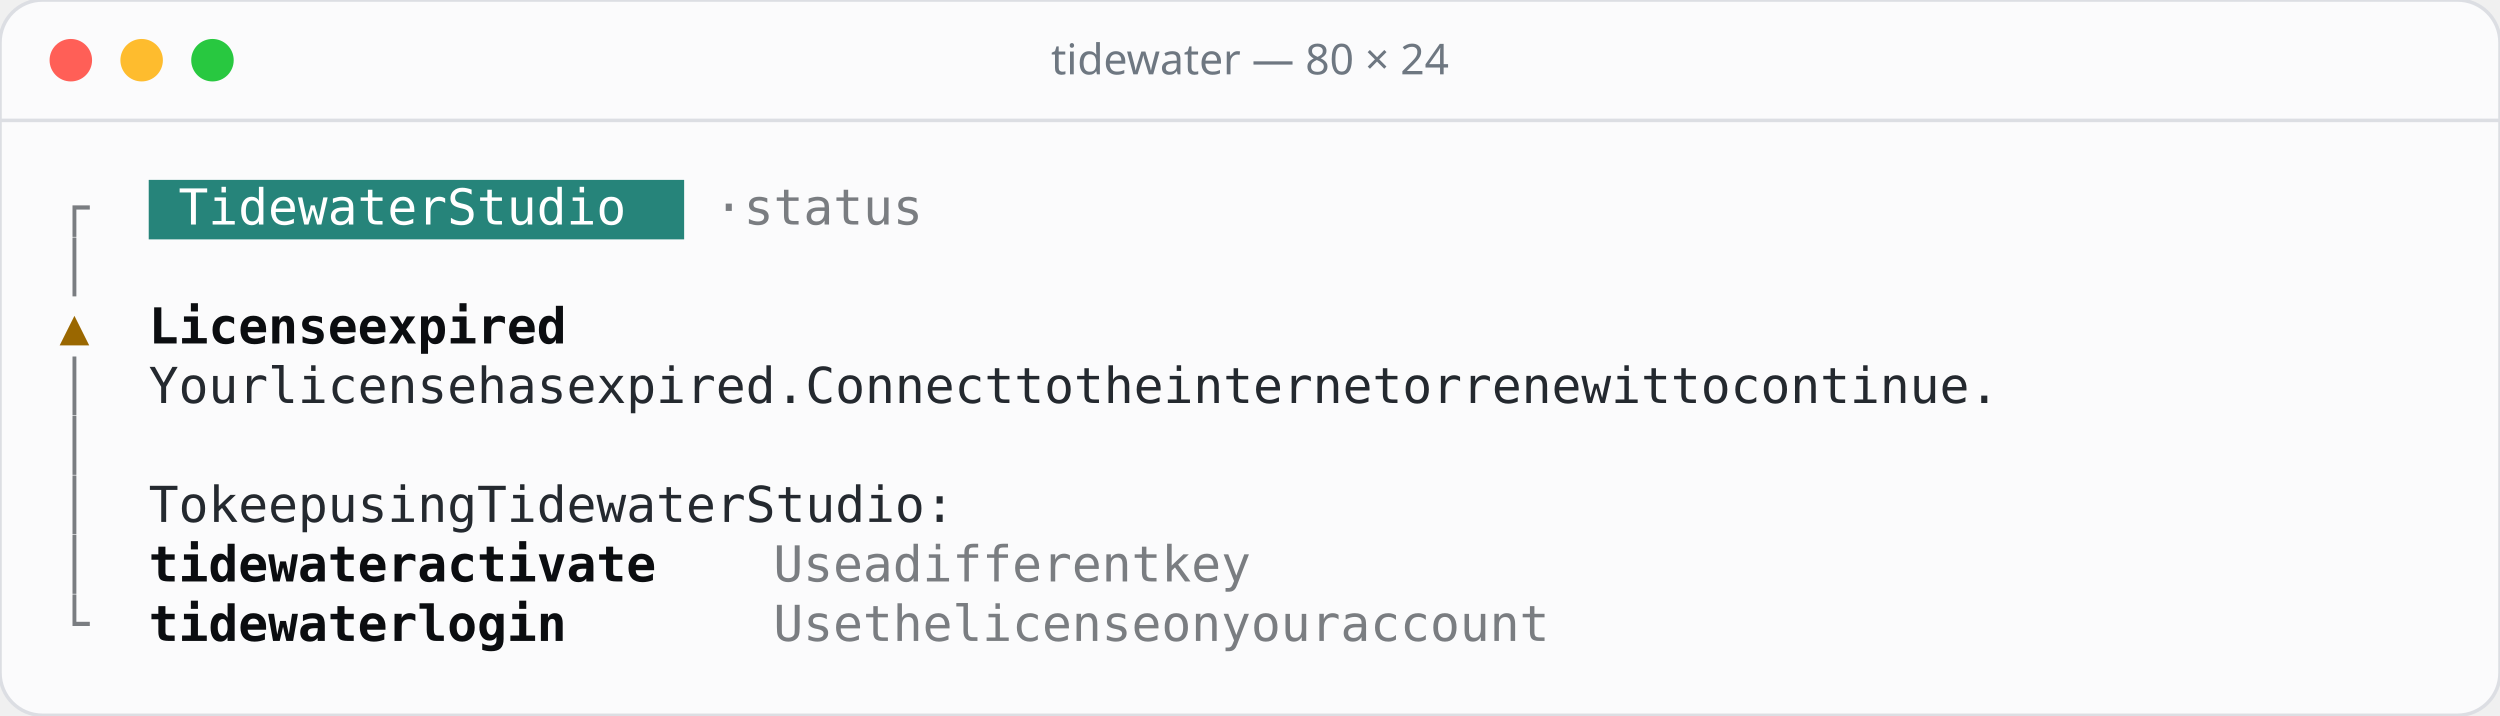
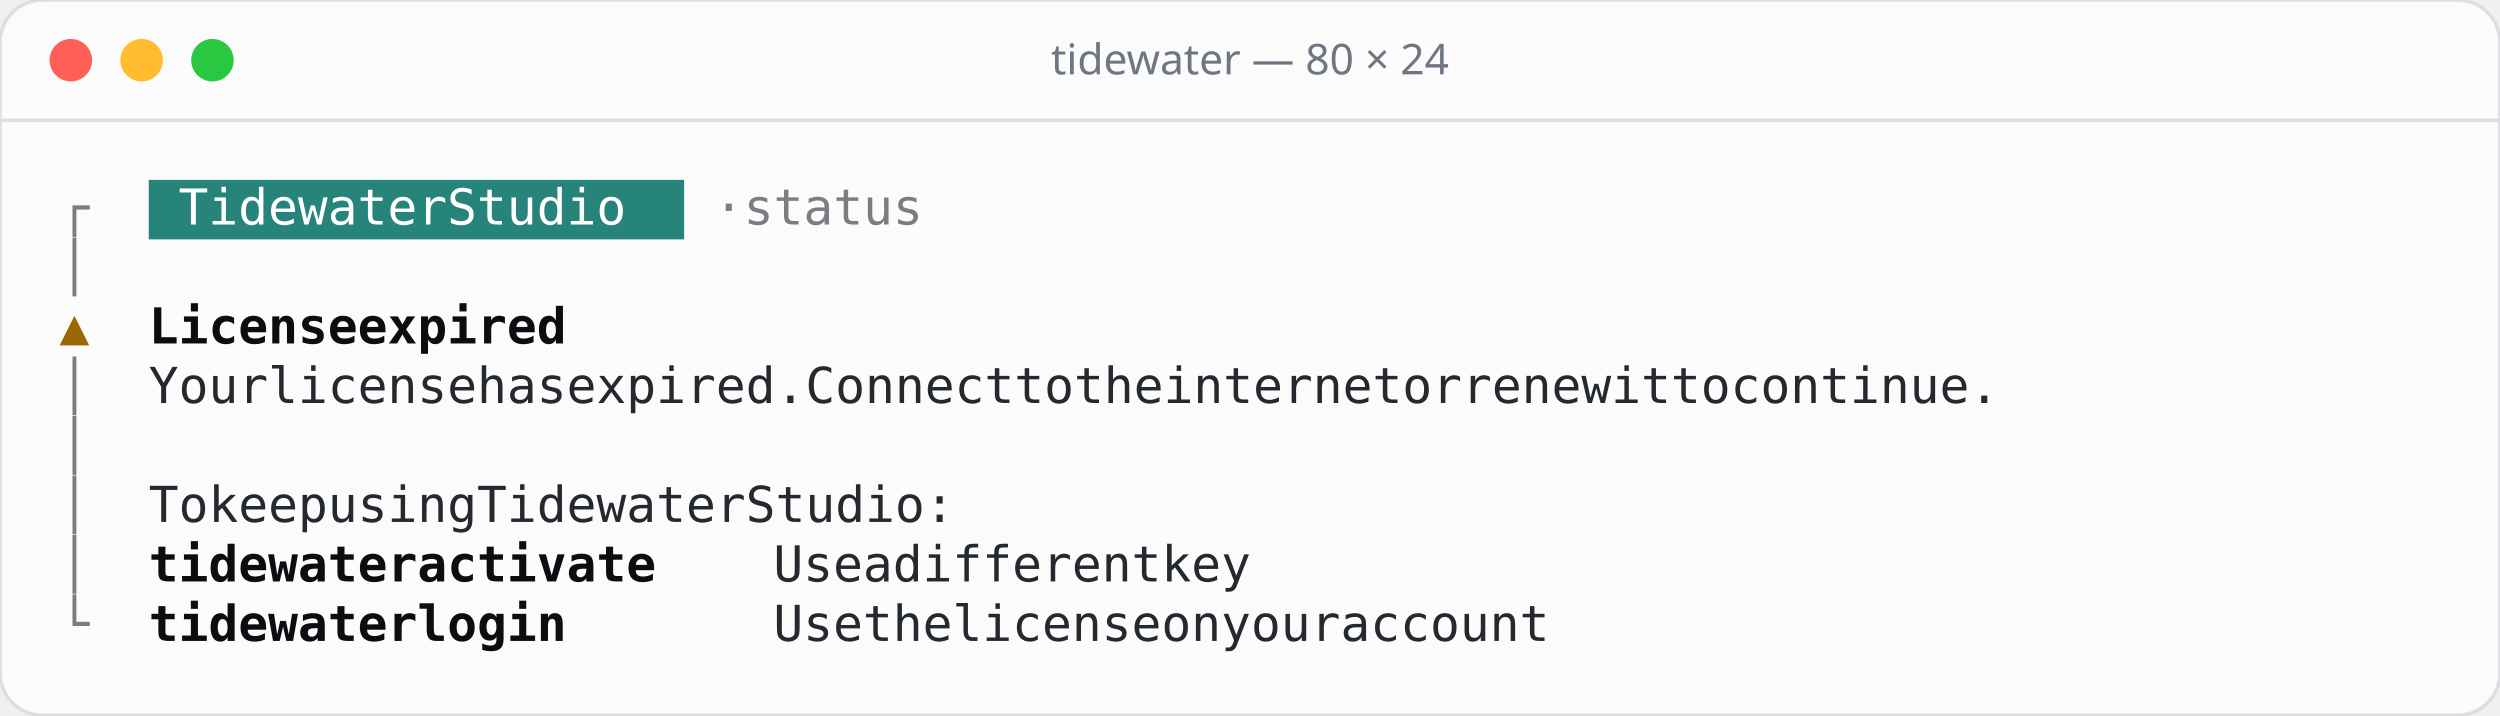
<svg xmlns="http://www.w3.org/2000/svg" width="706" height="202" viewBox="0 0 706 202">
  <rect width="706" height="202" rx="12" fill="#fbfbfc" stroke="#dcdee3" />
  <line x1="0" y1="34" x2="706" y2="34" stroke="#dcdee3" />
  <circle cx="20" cy="17" r="6" fill="#ff5f57" />
  <circle cx="40" cy="17" r="6" fill="#febc2e" />
  <circle cx="60" cy="17" r="6" fill="#28c840" />
  <text x="353" y="21" text-anchor="middle" font-family="Rubik, system-ui, sans-serif" font-size="12" font-weight="500" fill="#6e7781">tidewater — 80 × 24</text>
  <g font-family="'JetBrains Mono', ui-monospace, monospace" font-size="14">
    <rect x="42.0" y="50.8" width="151.2" height="16.8" fill="#26847a" />
    <text x="16.8" y="63.4" fill="#7a7d81">┌</text>
    <text x="50.4 58.8 67.2 75.6 84.0 92.4 100.8 109.2 117.6 134.4 142.8 151.2 159.6 168.0 176.4" y="63.4" fill="#ffffff">TidewaterStudio</text>
    <text x="201.6 218.4 226.8 235.2 243.6 252.0 260.4" y="63.4" fill="#7a7d81">·status</text>
    <text x="16.8" y="80.2" fill="#7a7d81">│</text>
    <text x="16.8" y="97.0" fill="#9a6700">▲</text>
    <text x="42.0 50.4 58.8 67.2 75.6 84.0 92.4 109.2 117.6 126.0 134.4 142.8 151.2 159.6" y="97.0" fill="#0b0d10" font-weight="600">Licenseexpired</text>
    <text x="16.8" y="113.8" fill="#7a7d81">│</text>
    <text x="42.0 50.4 58.8 67.2 84.0 92.4 100.8 109.2 117.6 126.0 134.4 151.2 159.6 168.0 184.8 193.2 201.6 210.0 218.4 226.8 235.2 243.6 260.4 268.8 277.2 285.6 294.0 302.4 310.8 327.6 336.0 352.8 361.2 369.6 386.4 394.8 403.2 411.6 420.0 428.4 436.8 445.2 462.0 470.4 487.2 495.6 504.0 512.4 520.8 537.6 546.0 562.8 571.2 588.0 596.4 604.8 613.2 621.6 630.0 638.4 646.8 655.2" y="113.8" fill="#24292f">Yourlicensehasexpired.Connecttotheinternetorrenewittocontinue.</text>
    <text x="16.8" y="130.6" fill="#7a7d81">│</text>
    <text x="16.8" y="147.4" fill="#7a7d81">│</text>
    <text x="42.0 50.4 67.2 75.6 84.0 92.4 109.2 117.6 126.0 134.4 142.8 159.6 168.0 176.4 184.8 193.2 201.6 210.0 218.4 226.8 243.6 252.0 260.4 268.8 277.2 285.6 294.0" y="147.4" fill="#24292f">TokeepusingTidewaterStudio:</text>
    <text x="16.8" y="164.2" fill="#7a7d81">│</text>
    <text x="42.0 50.4 58.8 67.2 75.6 84.0 92.4 100.8 109.2 126.0 134.4 142.8 151.2 159.6 168.0 176.4 184.8" y="164.2" fill="#0b0d10" font-weight="600">tidewateractivate</text>
-     <text x="218.4 226.8 235.2 252.0 268.8 277.2 285.6 294.0 302.4 310.8 319.2 327.6 336.0 352.8 361.2 369.6" y="164.2" fill="#7a7d81">Useadifferentkey</text>
+     <text x="218.4 226.8 235.2 252.0 268.8 277.2 285.6 294.0 302.4 310.8 319.2 327.6 336.0 352.8 361.2 369.6" y="164.2" fill="#24292f">Useadifferentkey</text>
    <text x="16.8" y="181.0" fill="#7a7d81">└</text>
    <text x="42.0 50.4 58.8 67.2 75.6 84.0 92.4 100.8 109.2 126.0 134.4 142.8 151.2 159.6" y="181.0" fill="#0b0d10" font-weight="600">tidewaterlogin</text>
-     <text x="218.4 226.8 235.2 252.0 260.4 268.8 285.6 294.0 302.4 310.8 319.2 327.6 336.0 352.8 361.2 378.0 386.4 394.8 403.2 420.0 428.4 436.8 445.2 453.6 462.0 470.4" y="181.0" fill="#7a7d81">Usethelicenseonyouraccount</text>
+     <text x="218.4 226.8 235.2 252.0 260.4 268.8 285.6 294.0 302.4 310.8 319.2 327.6 336.0 352.8 361.2 378.0 386.4 394.8 403.2 420.0 428.4 436.8 445.2 453.6 462.0 470.4" y="181.0" fill="#24292f">Usethelicenseonyouraccount</text>
  </g>
</svg>
